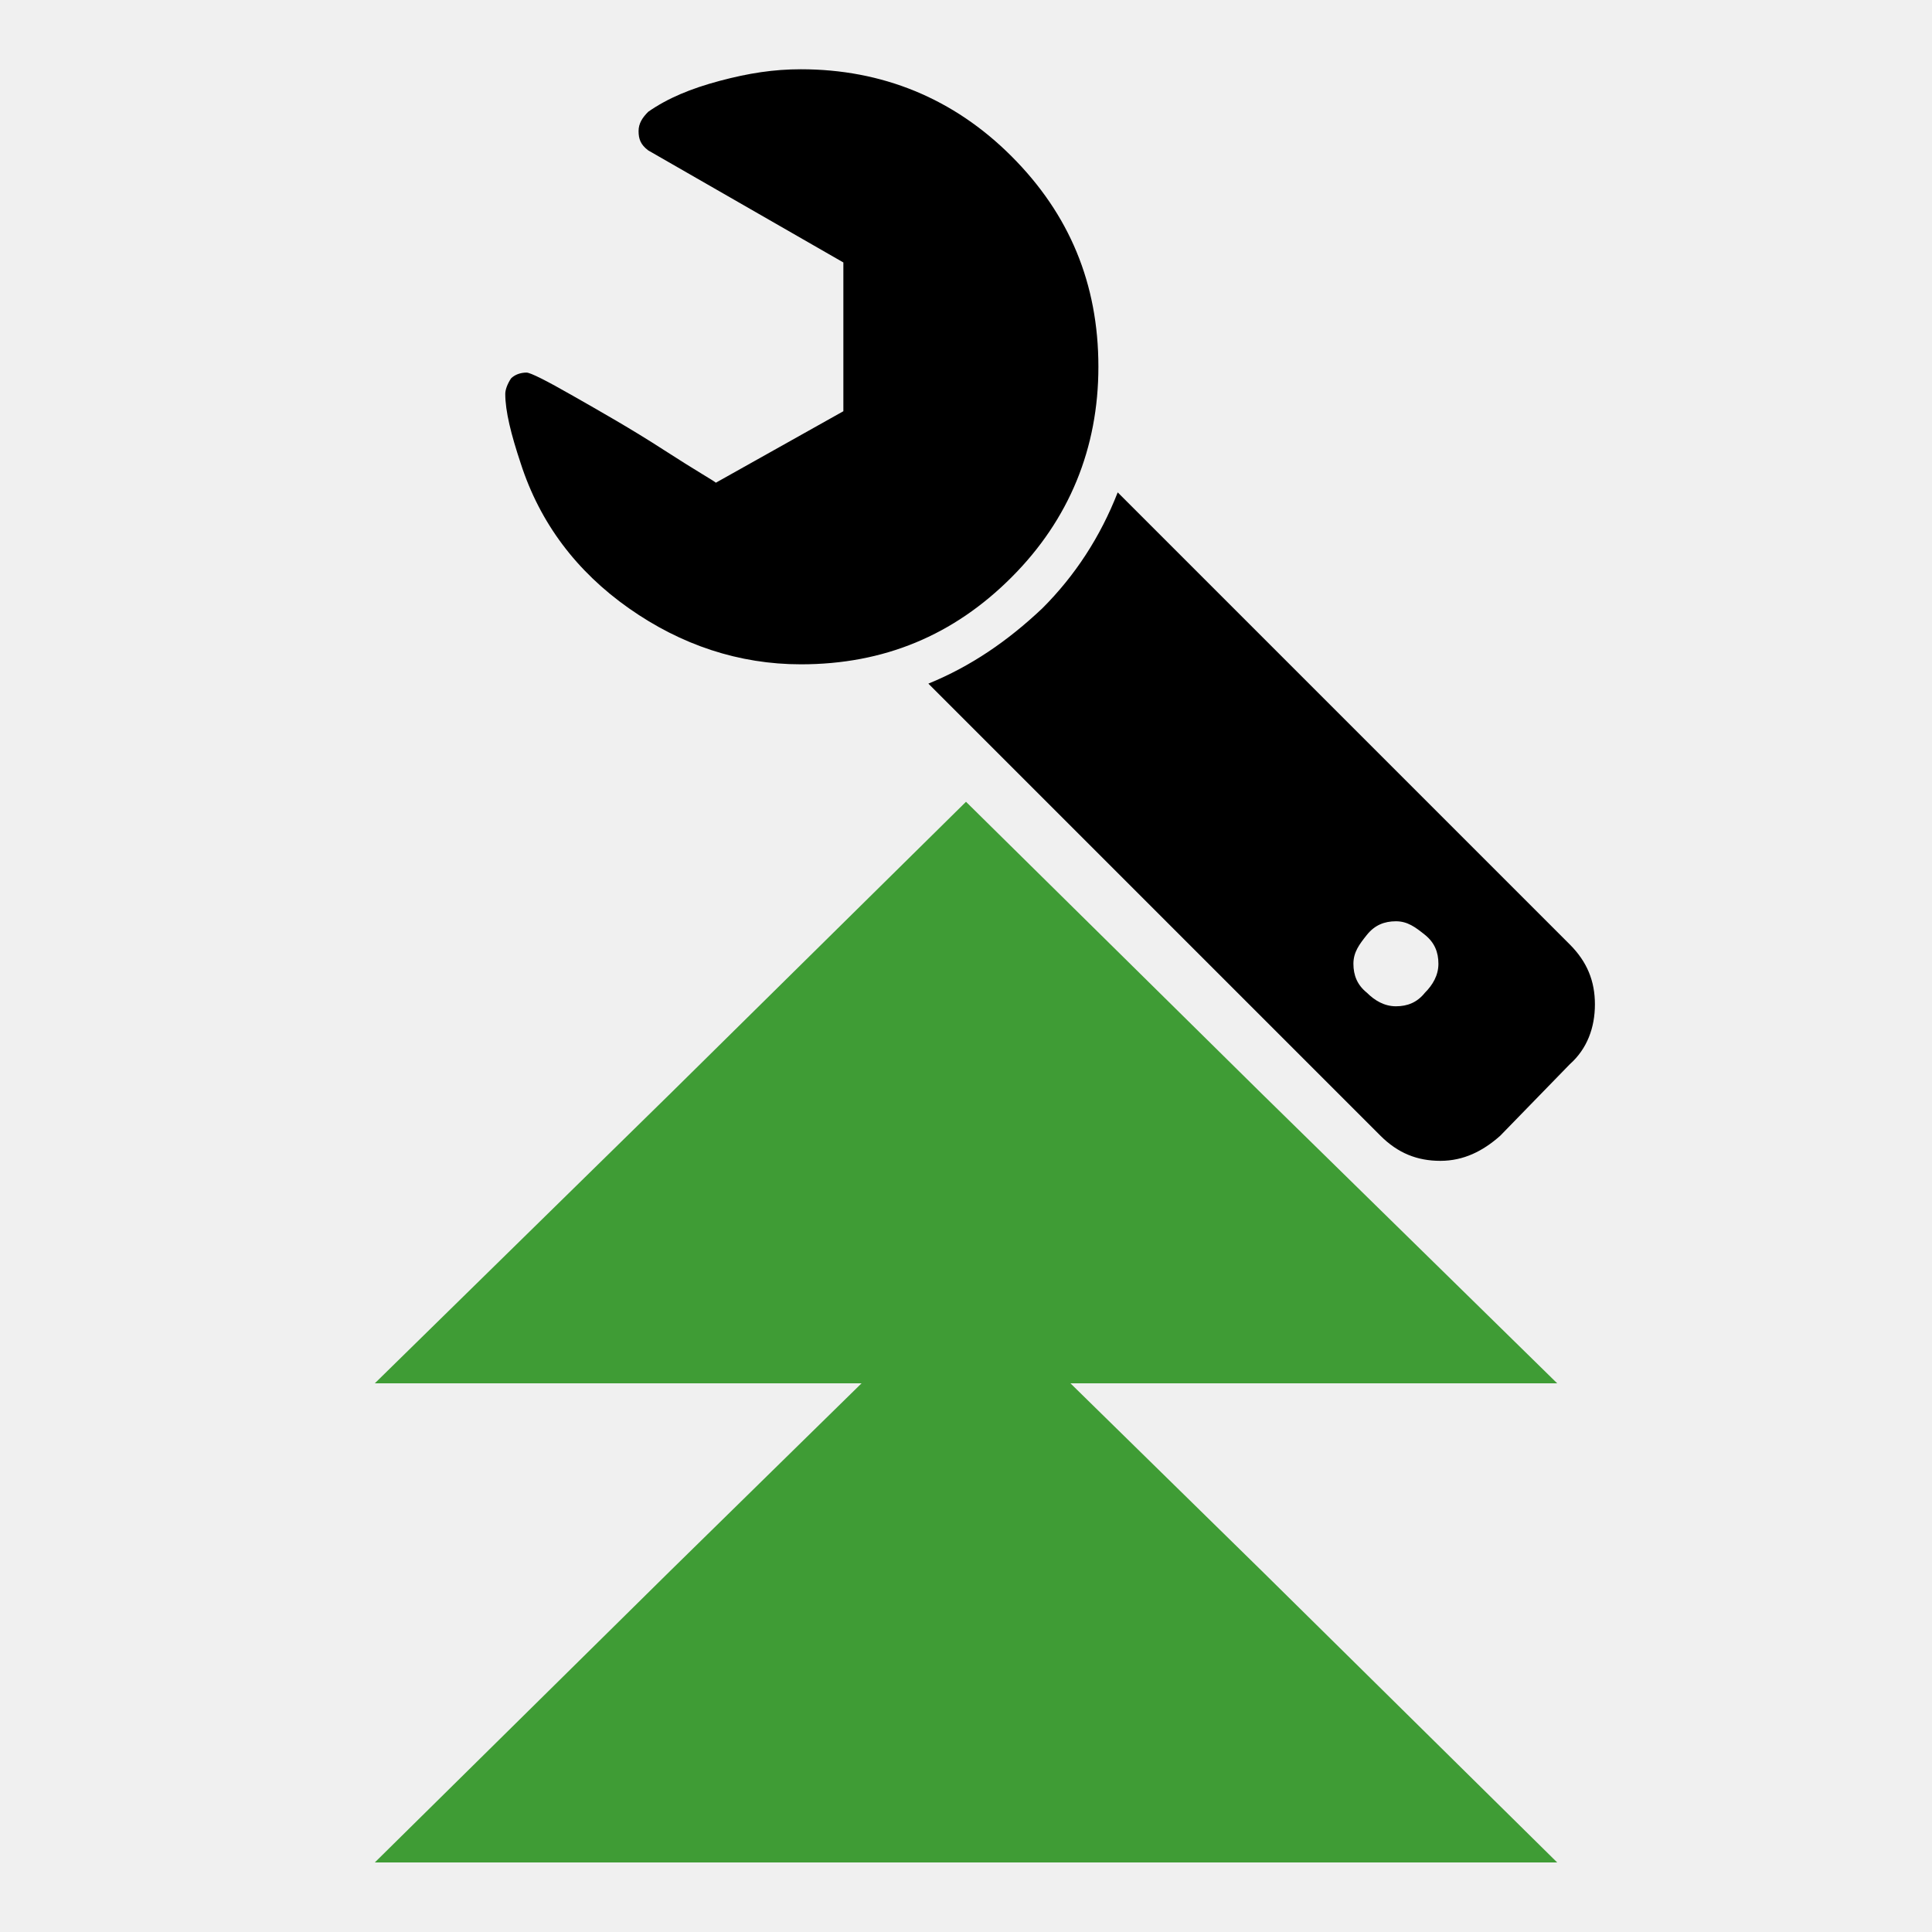
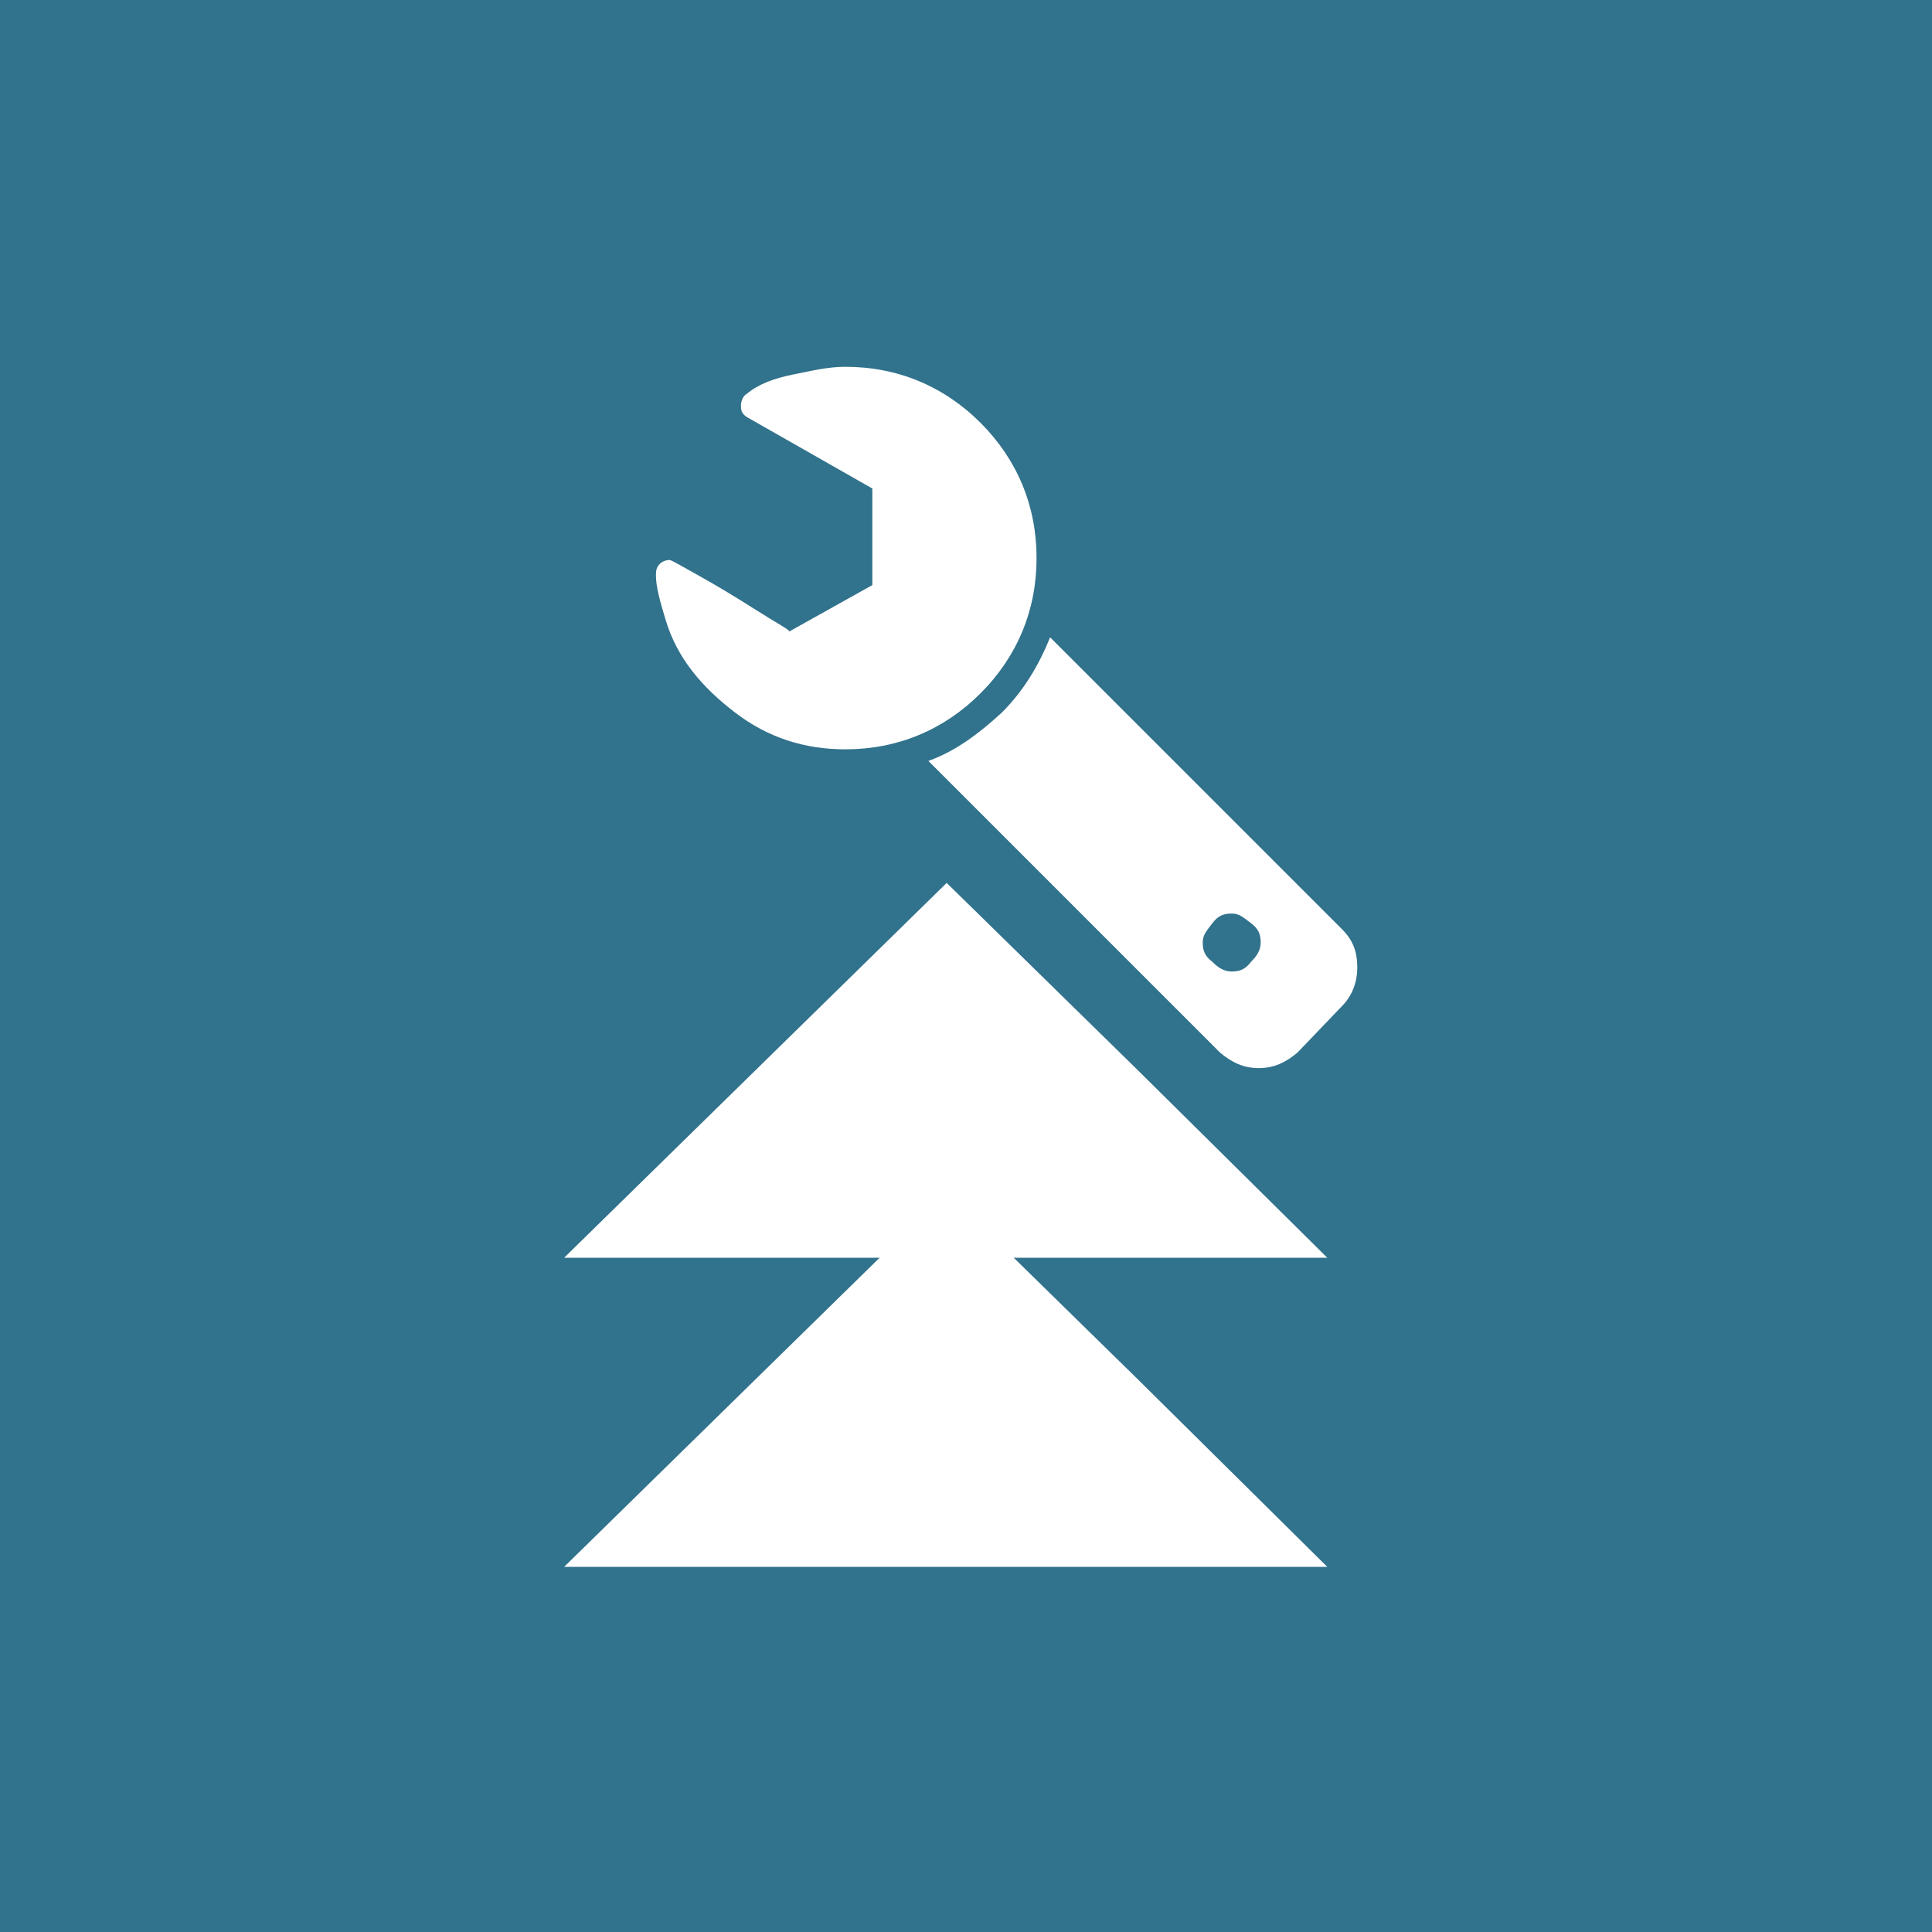
<svg xmlns="http://www.w3.org/2000/svg" version="1.1" id="Layer_1" x="0px" y="0px" viewBox="0 0 100 100" style="enable-background:new 0 0 100 100;" xml:space="preserve">
  <style type="text/css">
- 	.st0{fill:#3F9C35;}
+ 	.st0{fill:#31728C;}
+ 	.st1{fill:#FFFFFF;}
</style>
-   <g transform="matrix(1,0,0,-1,53.15254,1217.085)">
-     <path d="M17.6,1165.7c0.4-0.4,0.9-0.7,1.5-0.7c0.6,0,1.1,0.2,1.5,0.7c0.4,0.4,0.7,0.9,0.7,1.5c0,0.6-0.2,1.1-0.7,1.5   s-0.9,0.7-1.5,0.7c-0.6,0-1.1-0.2-1.5-0.7s-0.7-0.9-0.7-1.5C16.9,1166.6,17.1,1166.1,17.6,1165.7z M0.8,1185.6c1.7,1.7,3,3.7,3.9,6   l23.4-23.4c0.9-0.9,1.3-1.9,1.3-3.1c0-1.2-0.4-2.3-1.3-3.1l-3.6-3.7c-0.9-0.8-1.9-1.3-3.1-1.3c-1.2,0-2.2,0.4-3.1,1.3l-23.4,23.4   C-2.9,1182.6-1,1183.9,0.8,1185.6z M-26.7,1197.5c0.2,0.2,0.5,0.3,0.8,0.3c0.2,0,1-0.4,2.4-1.2s3-1.7,4.7-2.8s2.6-1.6,2.7-1.7   l6.6,3.7v7.7l-10.1,5.8c-0.4,0.3-0.5,0.6-0.5,1s0.2,0.7,0.5,1c1,0.7,2.2,1.2,3.7,1.6c1.5,0.4,2.8,0.6,4.2,0.6   c4.2,0,7.9-1.5,10.9-4.5c3-3,4.5-6.6,4.5-10.9c0-4.2-1.5-7.9-4.5-10.9s-6.6-4.5-10.9-4.5c-3.2,0-6.2,1-8.9,2.9   c-2.7,1.9-4.6,4.4-5.6,7.5c-0.5,1.5-0.8,2.7-0.8,3.6C-27,1196.9-26.9,1197.2-26.7,1197.5z" />
+   <rect class="st0" width="100" height="100" />
+   <g id="preparing_for_maint">
+     <g transform="matrix(1,0,0,-1,53.15254,1217.085)">
+       <path class="st1" d="M9.6,1167.3c0.3-0.3,0.6-0.5,1-0.5s0.7,0.1,1,0.5c0.3,0.3,0.5,0.6,0.5,1s-0.1,0.7-0.5,1s-0.6,0.5-1,0.5    s-0.7-0.1-1-0.5s-0.5-0.6-0.5-1S9.2,1167.6,9.6,1167.3z M-1.3,1180.2c1.1,1.1,1.9,2.4,2.5,3.9l15.1-15.1c0.6-0.6,0.8-1.2,0.8-2    c0-0.8-0.3-1.5-0.8-2l-2.3-2.4c-0.6-0.5-1.2-0.8-2-0.8c-0.8,0-1.4,0.3-2,0.8l-15.1,15.1C-3.7,1178.2-2.5,1179.1-1.3,1180.2z     M-19,1187.9c0.1,0.1,0.3,0.2,0.5,0.2c0.1,0,0.6-0.3,1.5-0.8c0.9-0.5,1.9-1.1,3-1.8c1.1-0.7,1.7-1,1.7-1.1l4.3,2.4v5l-6.5,3.7    c-0.3,0.2-0.3,0.4-0.3,0.6s0.1,0.5,0.3,0.6c0.6,0.5,1.4,0.8,2.4,1s1.8,0.4,2.7,0.4c2.7,0,5.1-1,7-2.9c1.9-1.9,2.9-4.3,2.9-7    c0-2.7-1-5.1-2.9-7c-1.9-1.9-4.3-2.9-7-2.9c-2.1,0-4,0.6-5.7,1.9s-3,2.8-3.6,4.8c-0.3,1-0.5,1.7-0.5,2.3    C-19.2,1187.5-19.2,1187.7-19,1187.9z" />
+     </g>
+     <polygon class="st1" points="49,45.7 58.9,55.4 68.7,65.1 49,65.1 29.2,65.1 39.1,55.4  " />
+     <polygon class="st1" points="49,61.7 58.9,71.4 68.7,81.1 49,81.1 29.2,81.1 39.1,71.4  " />
  </g>
-   <polygon class="st0" points="50,41.5 65.3,56.6 80.6,71.6 50,71.6 19.4,71.6 34.7,56.6 " />
-   <polygon class="st0" points="50,66.3 65.3,81.3 80.6,96.4 50,96.4 19.4,96.4 34.7,81.3 " />
</svg>
